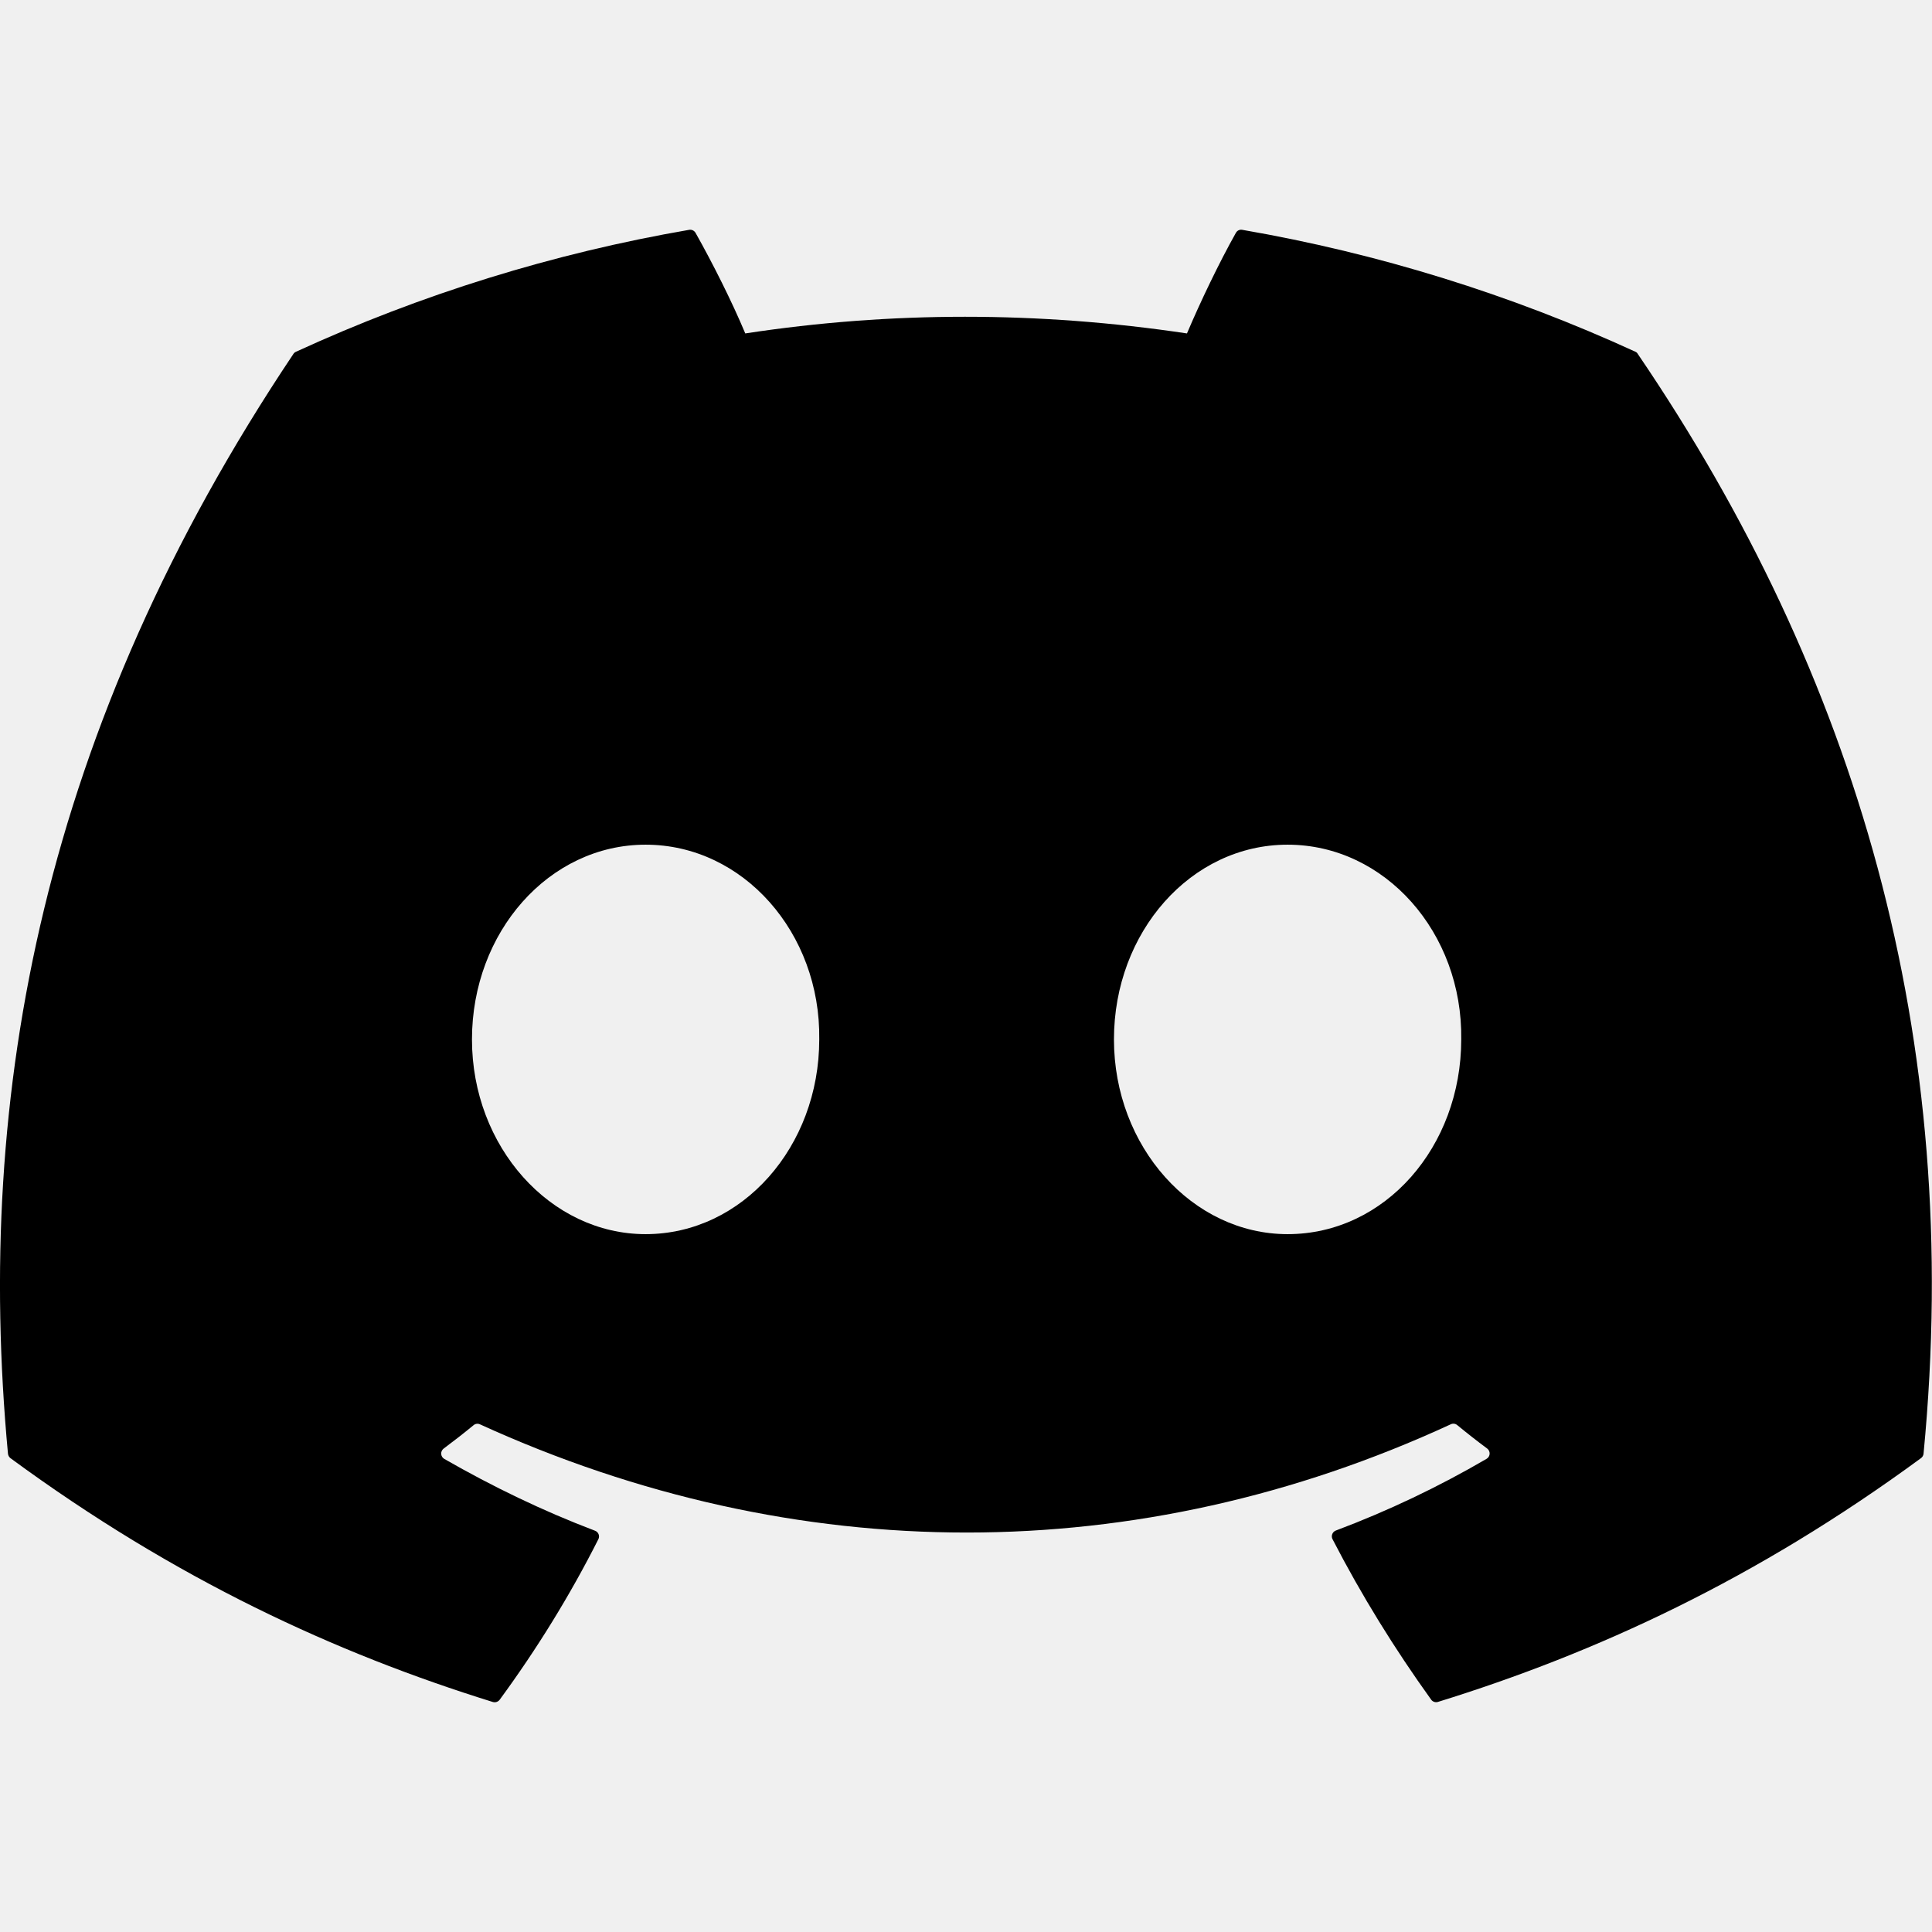
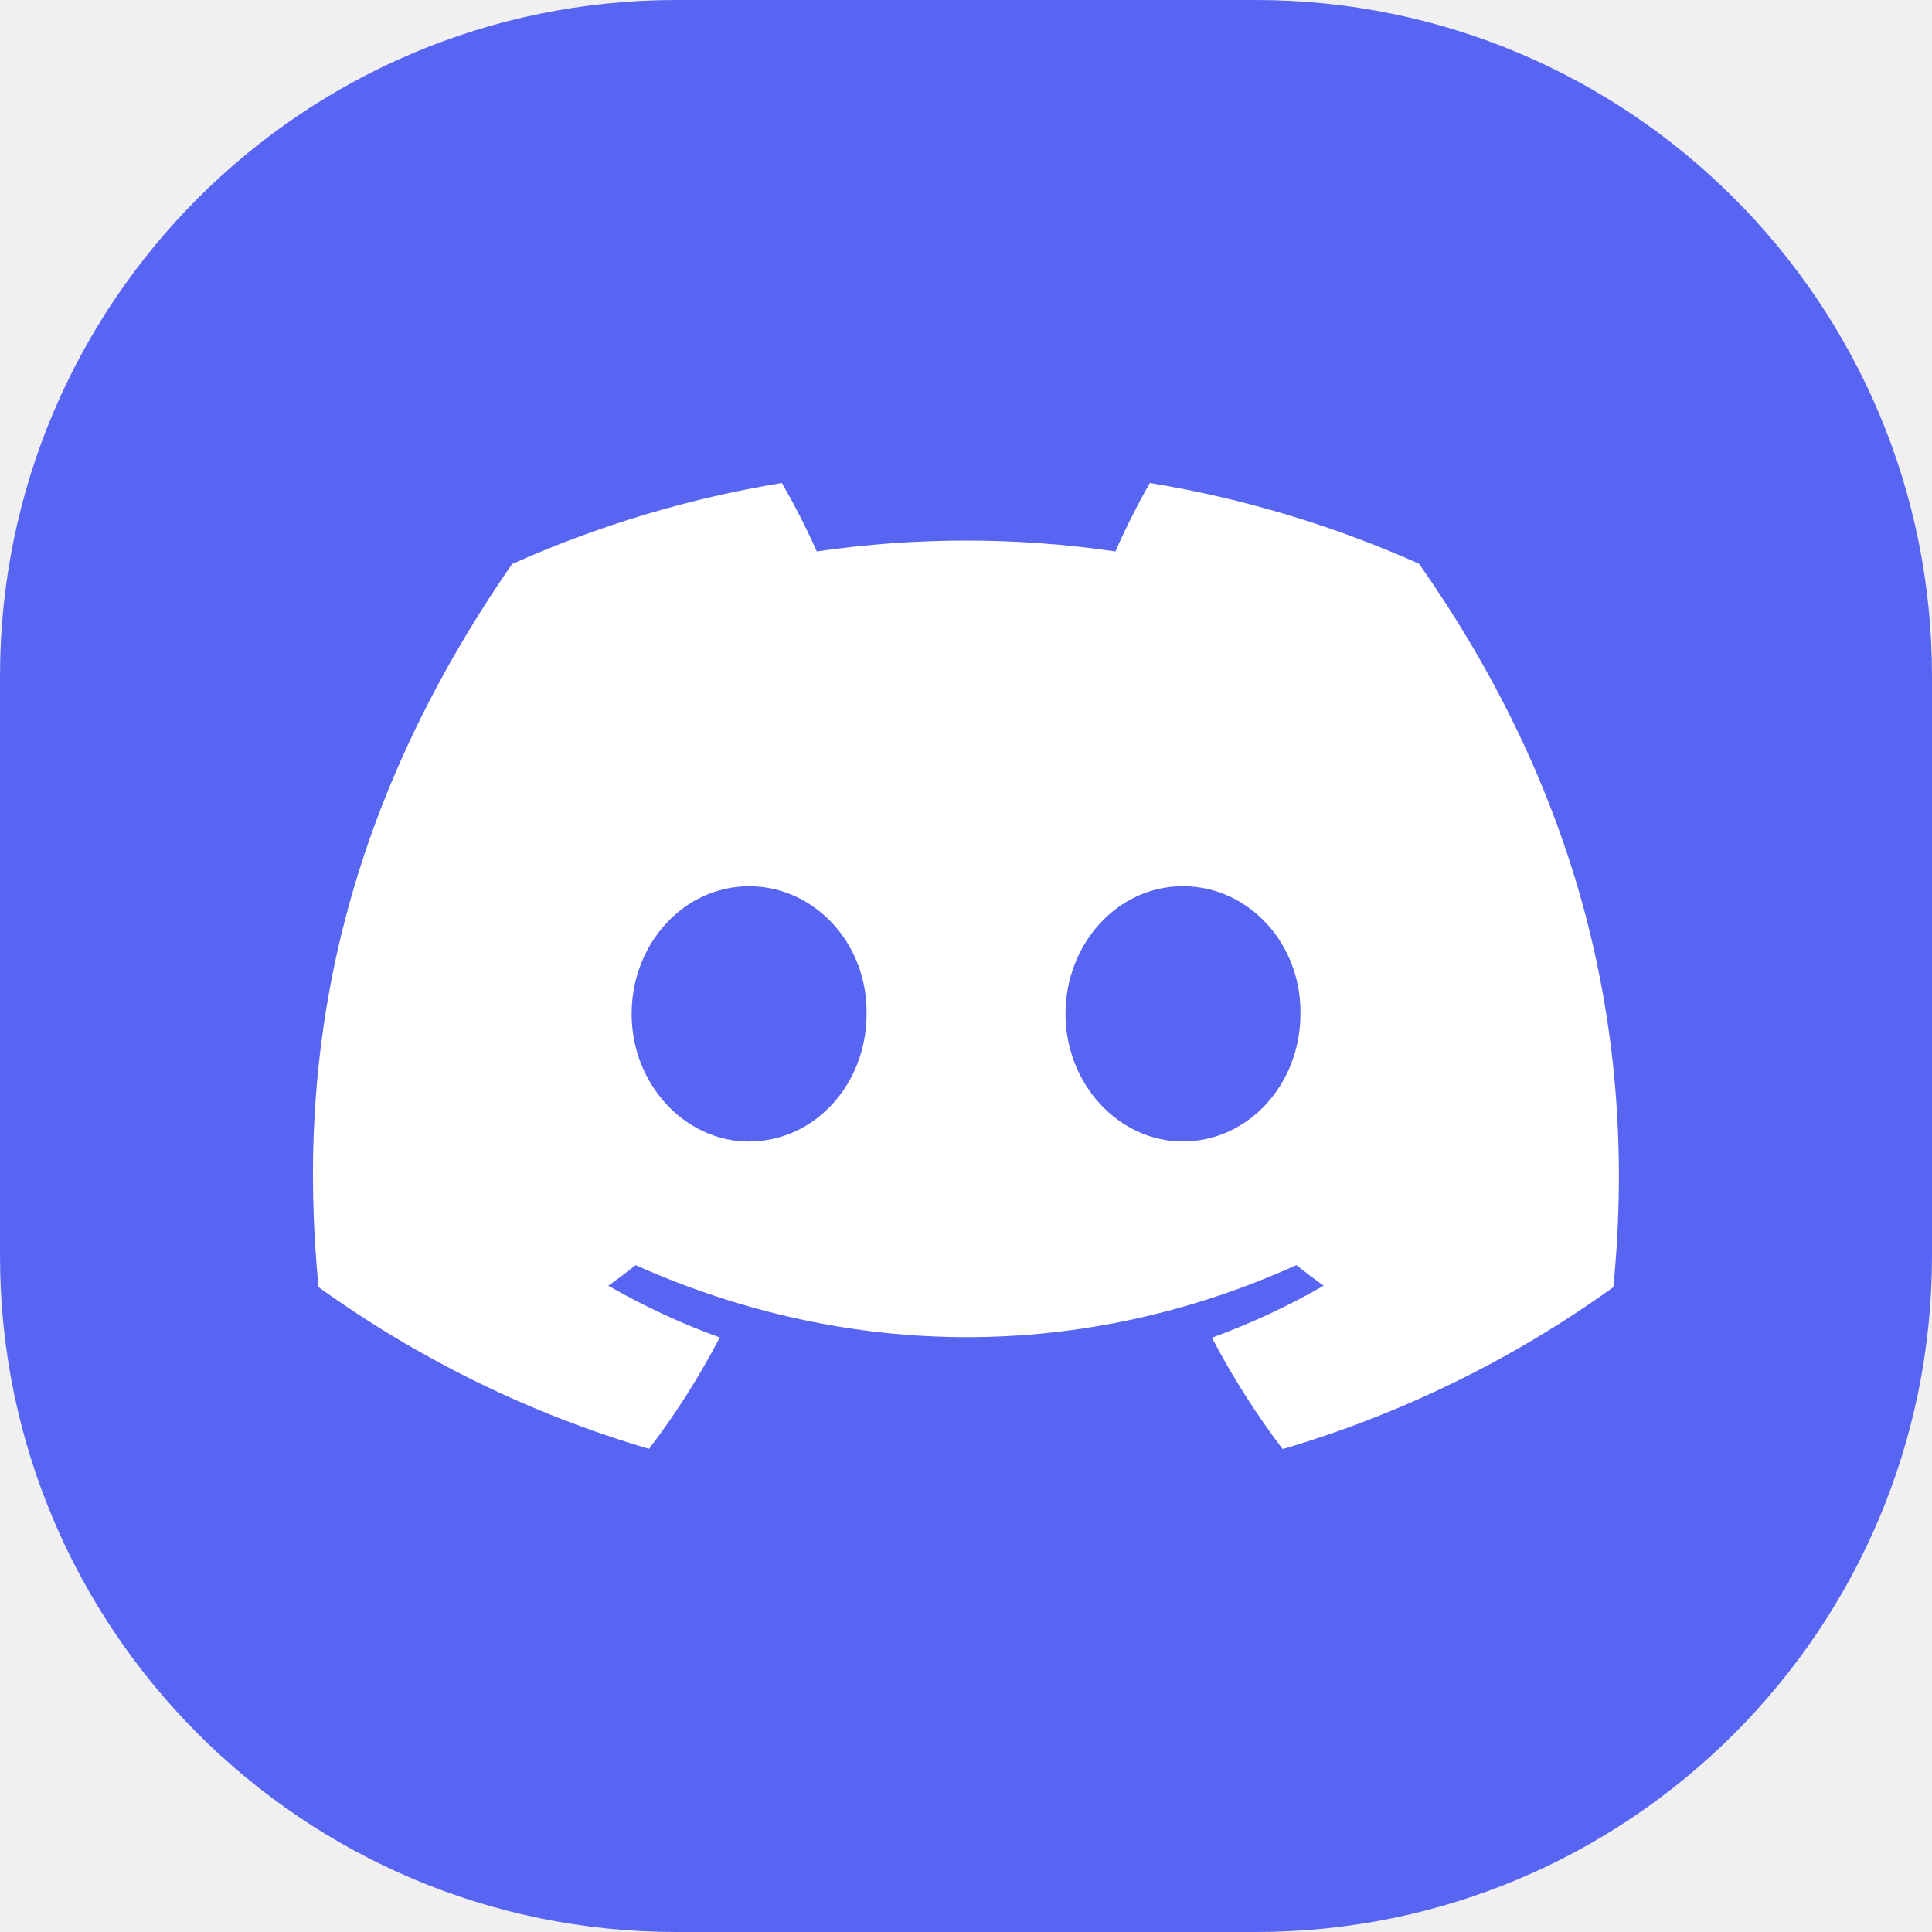
- <svg xmlns="http://www.w3.org/2000/svg" role="img" viewBox="0 0 24 24">
-   <path d="M20.317 4.37a19.791 19.791 0 00-4.885-1.515.074.074 0 00-.079.037c-.211.375-.445.865-.608 1.25-1.845-.276-3.68-.276-5.487 0-.164-.393-.406-.874-.618-1.25a.077.077 0 00-.079-.037 19.736 19.736 0 00-4.885 1.515.07.07 0 00-.032.028C.533 9.046-.319 13.58.099 18.058a.082.082 0 00.031.056c2.053 1.508 4.041 2.423 5.993 3.029a.078.078 0 00.084-.028c.462-.63.873-1.295 1.226-1.994a.076.076 0 00-.042-.106c-.653-.248-1.274-.549-1.872-.892a.077.077 0 01-.008-.128c.126-.094.252-.192.372-.291a.074.074 0 01.078-.011c3.928 1.793 8.18 1.793 12.061 0a.074.074 0 01.079.009c.12.099.246.198.373.292a.077.077 0 01-.007.128 12.299 12.299 0 01-1.873.891.077.077 0 00-.041.107c.36.698.772 1.363 1.225 1.993a.076.076 0 00.084.029c1.961-.607 3.95-1.522 6.002-3.029a.077.077 0 00.031-.055c.5-5.177-.838-9.674-3.549-13.66a.061.061 0 00-.031-.029zM8.02 15.331c-1.183 0-2.157-1.086-2.157-2.419 0-1.333.956-2.419 2.157-2.419 1.211 0 2.176 1.095 2.157 2.419 0 1.333-.956 2.419-2.157 2.419zm7.975 0c-1.183 0-2.157-1.086-2.157-2.419 0-1.333.955-2.419 2.157-2.419 1.211 0 2.176 1.095 2.157 2.419 0 1.333-.946 2.419-2.157 2.419Z" />
+ <svg xmlns="http://www.w3.org/2000/svg" viewBox="0 0 28 28">
+   <clipPath id="tile">
+     <rect width="28" height="28" rx="9.8" />
+   </clipPath>
+   <g clip-path="url(#tile)">
+     <rect width="28" height="28" fill="#5865f2" />
+     <svg x="0" y="0" width="28" height="28" color="#fff" fill="none" viewBox="-4 -4 30 24">
+       <path fill="#fff" d="M18.04 1.756A17 17 0 0 0 13.855.5c-.18.311-.39.73-.535 1.063a16 16 0 0 0-4.637 0C8.537 1.23 8.323.81 8.14.5a17 17 0 0 0-4.188 1.258C1.304 5.582.586 9.31.946 12.986a17 17 0 0 0 5.132 2.512q.623-.816 1.098-1.73c-.605-.218-1.184-.49-1.73-.803q.218-.155.423-.32c3.337 1.491 6.964 1.491 10.26 0q.209.165.424.32-.825.475-1.734.807c.318.607.685 1.186 1.098 1.729a17 17 0 0 0 5.135-2.514c.421-4.26-.72-7.955-3.015-11.23zm-10.408 8.97c-1.001 0-1.824-.895-1.824-1.981s.804-1.983 1.824-1.983 1.841.893 1.824 1.983c.001 1.088-.804 1.98-1.824 1.98m6.737 0c-1.001 0-1.824-.895-1.824-1.981s.804-1.983 1.824-1.983 1.841.893 1.824 1.983c0 1.088-.804 1.98-1.824 1.98" />
+     </svg>
+   </g>
</svg>
